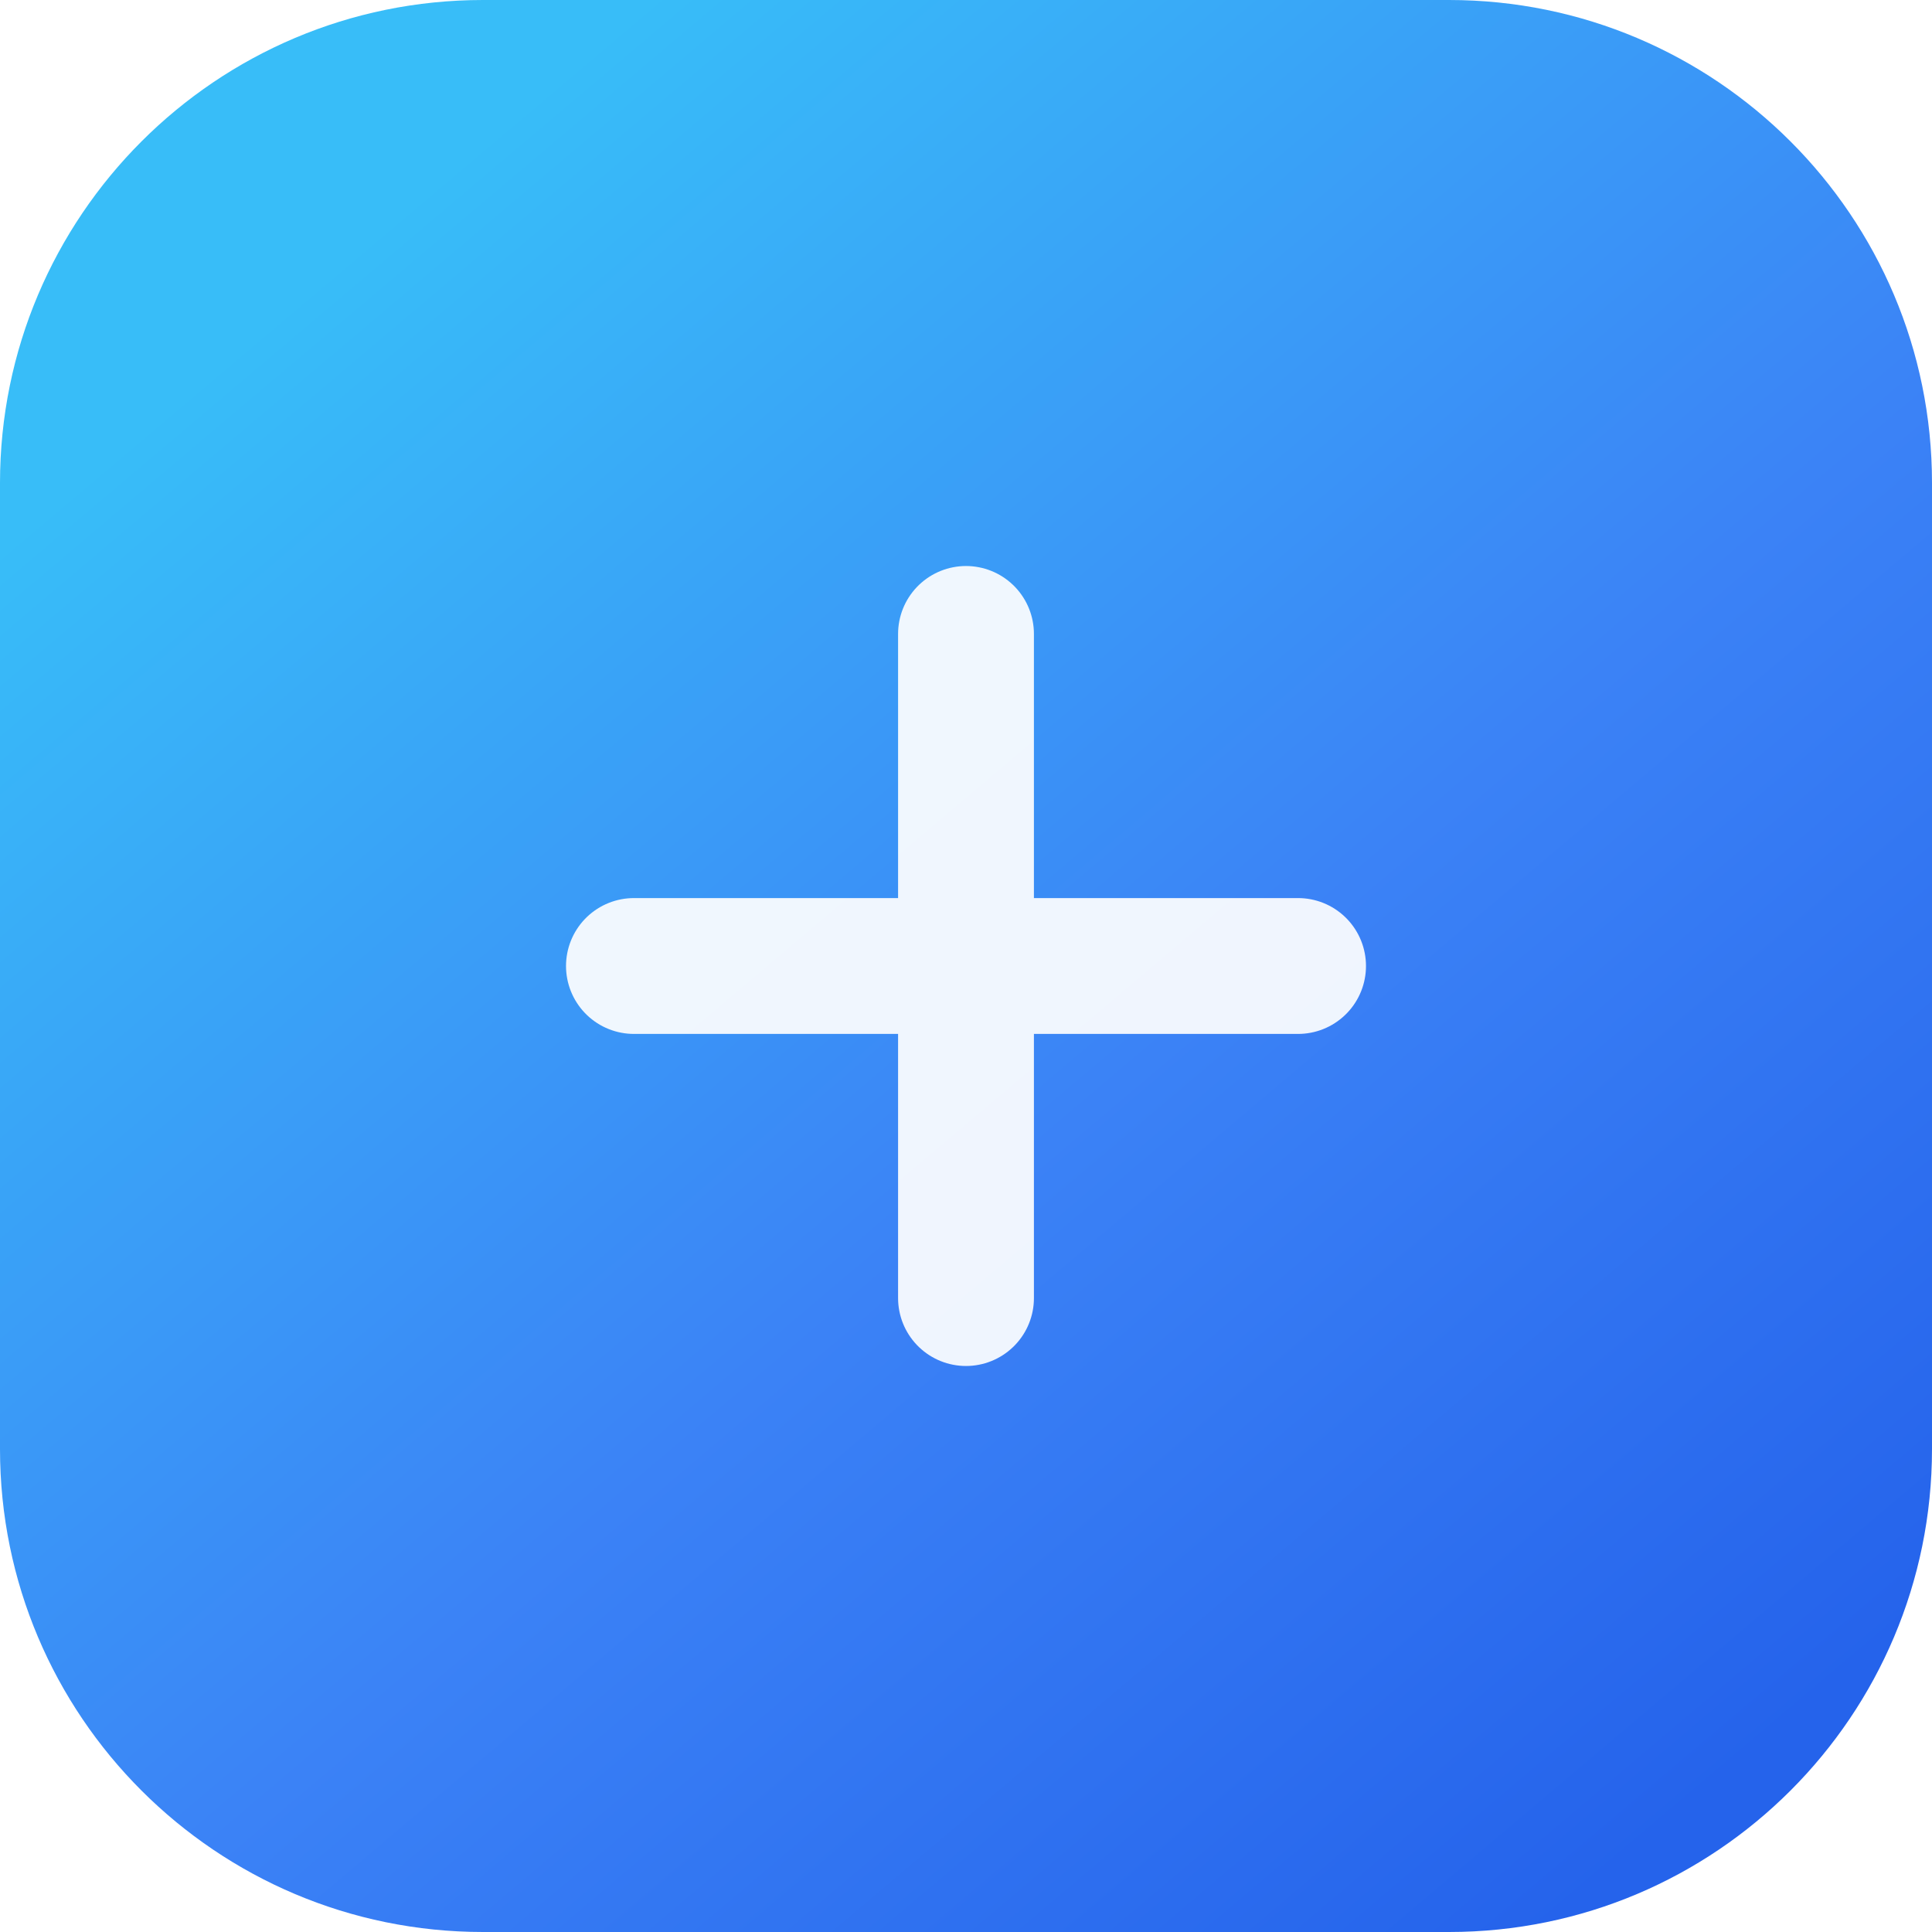
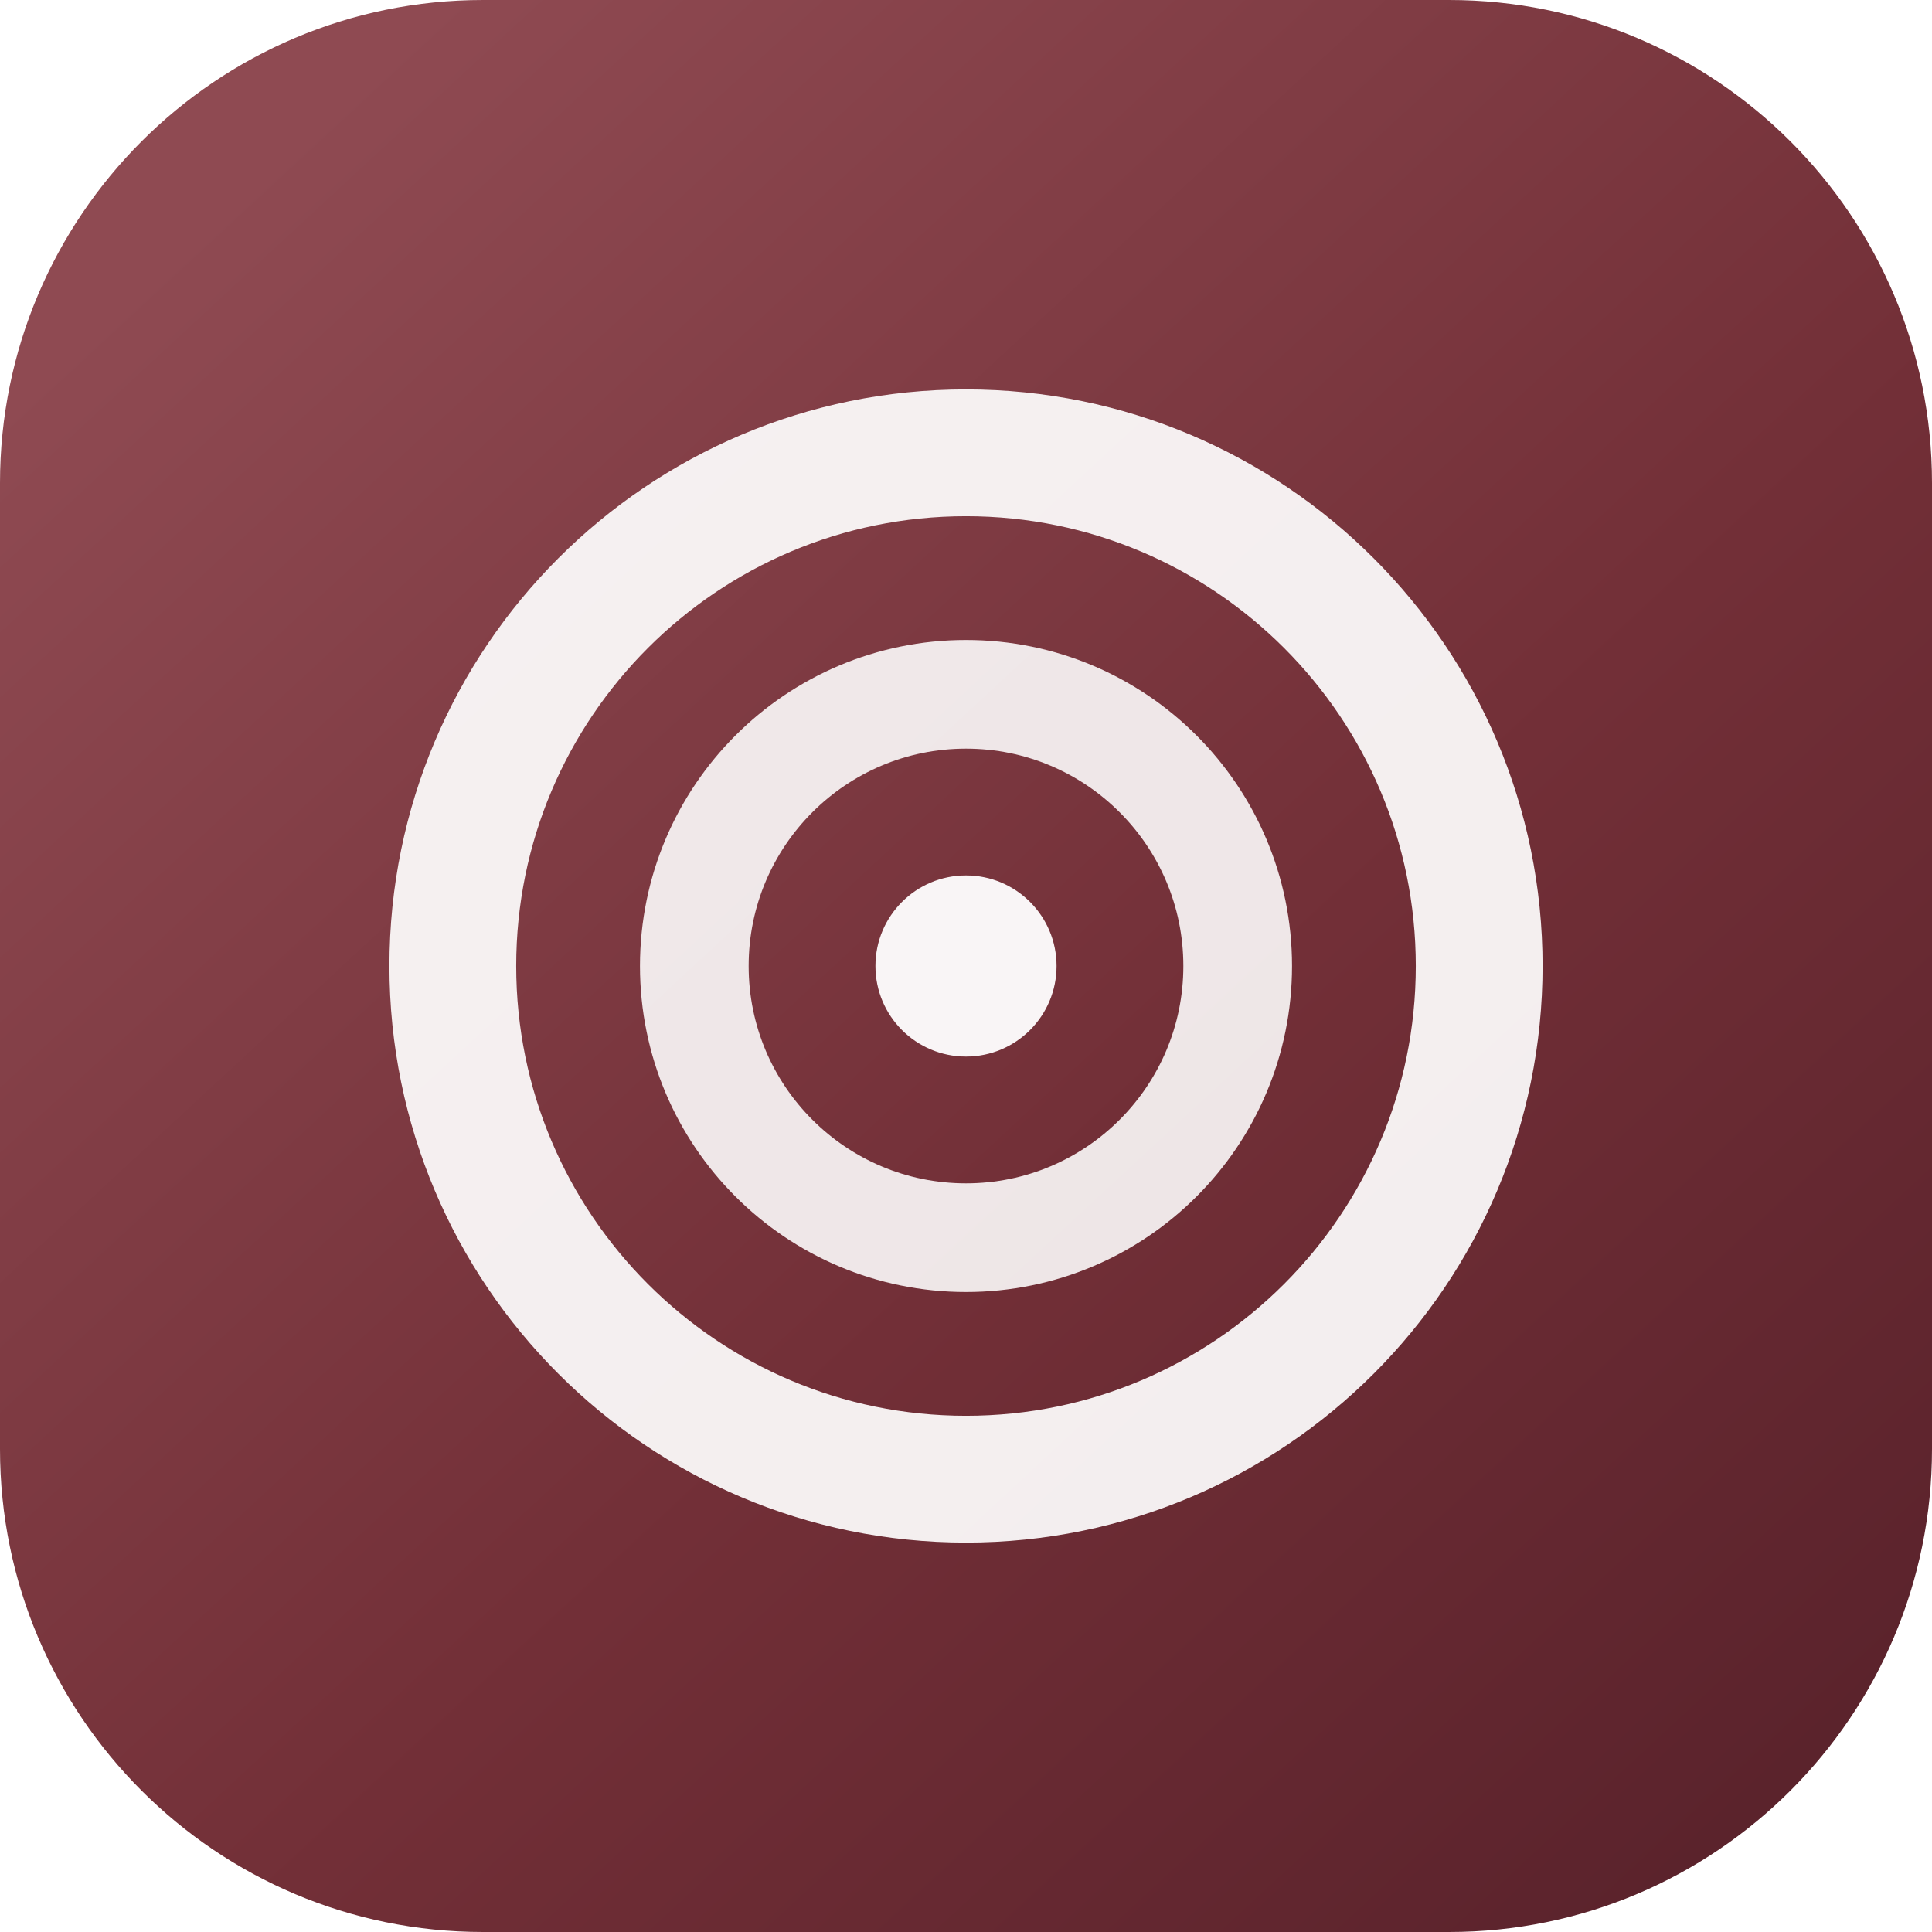
<svg xmlns="http://www.w3.org/2000/svg" viewBox="0 0 32 32" fill="none">
  <defs>
-     <linearGradient id="hey" x1="6" y1="4" x2="28" y2="30" gradientUnits="userSpaceOnUse">
-       <stop stop-color="#38bdf8" />
-       <stop offset="0.55" stop-color="#3b82f6" />
-       <stop offset="1" stop-color="#2563eb" />
+     <linearGradient id="brand" x1="4" y1="3" x2="29" y2="30" gradientUnits="userSpaceOnUse">
+       <stop stop-color="#8f4a52" />
+       <stop offset="0.58" stop-color="#722f37" />
+       <stop offset="1" stop-color="#5b232c" />
    </linearGradient>
  </defs>
-   <rect width="32" height="32" rx="8" fill="url(#hey)" />
-   <path d="M16 10.5v11M10.5 16h11" stroke="rgba(255,255,255,0.92)" stroke-width="2.25" stroke-linecap="round" />
+   <rect width="32" height="32" rx="8" fill="url(#brand)" />
+   <circle cx="16" cy="16" r="8.5" stroke="rgba(255,255,255,0.92)" stroke-width="2.1" />
+   <circle cx="16" cy="16" r="4.5" stroke="rgba(255,255,255,0.88)" stroke-width="1.8" />
+   <circle cx="16" cy="16" r="1.5" fill="rgba(255,255,255,0.95)" />
</svg>
